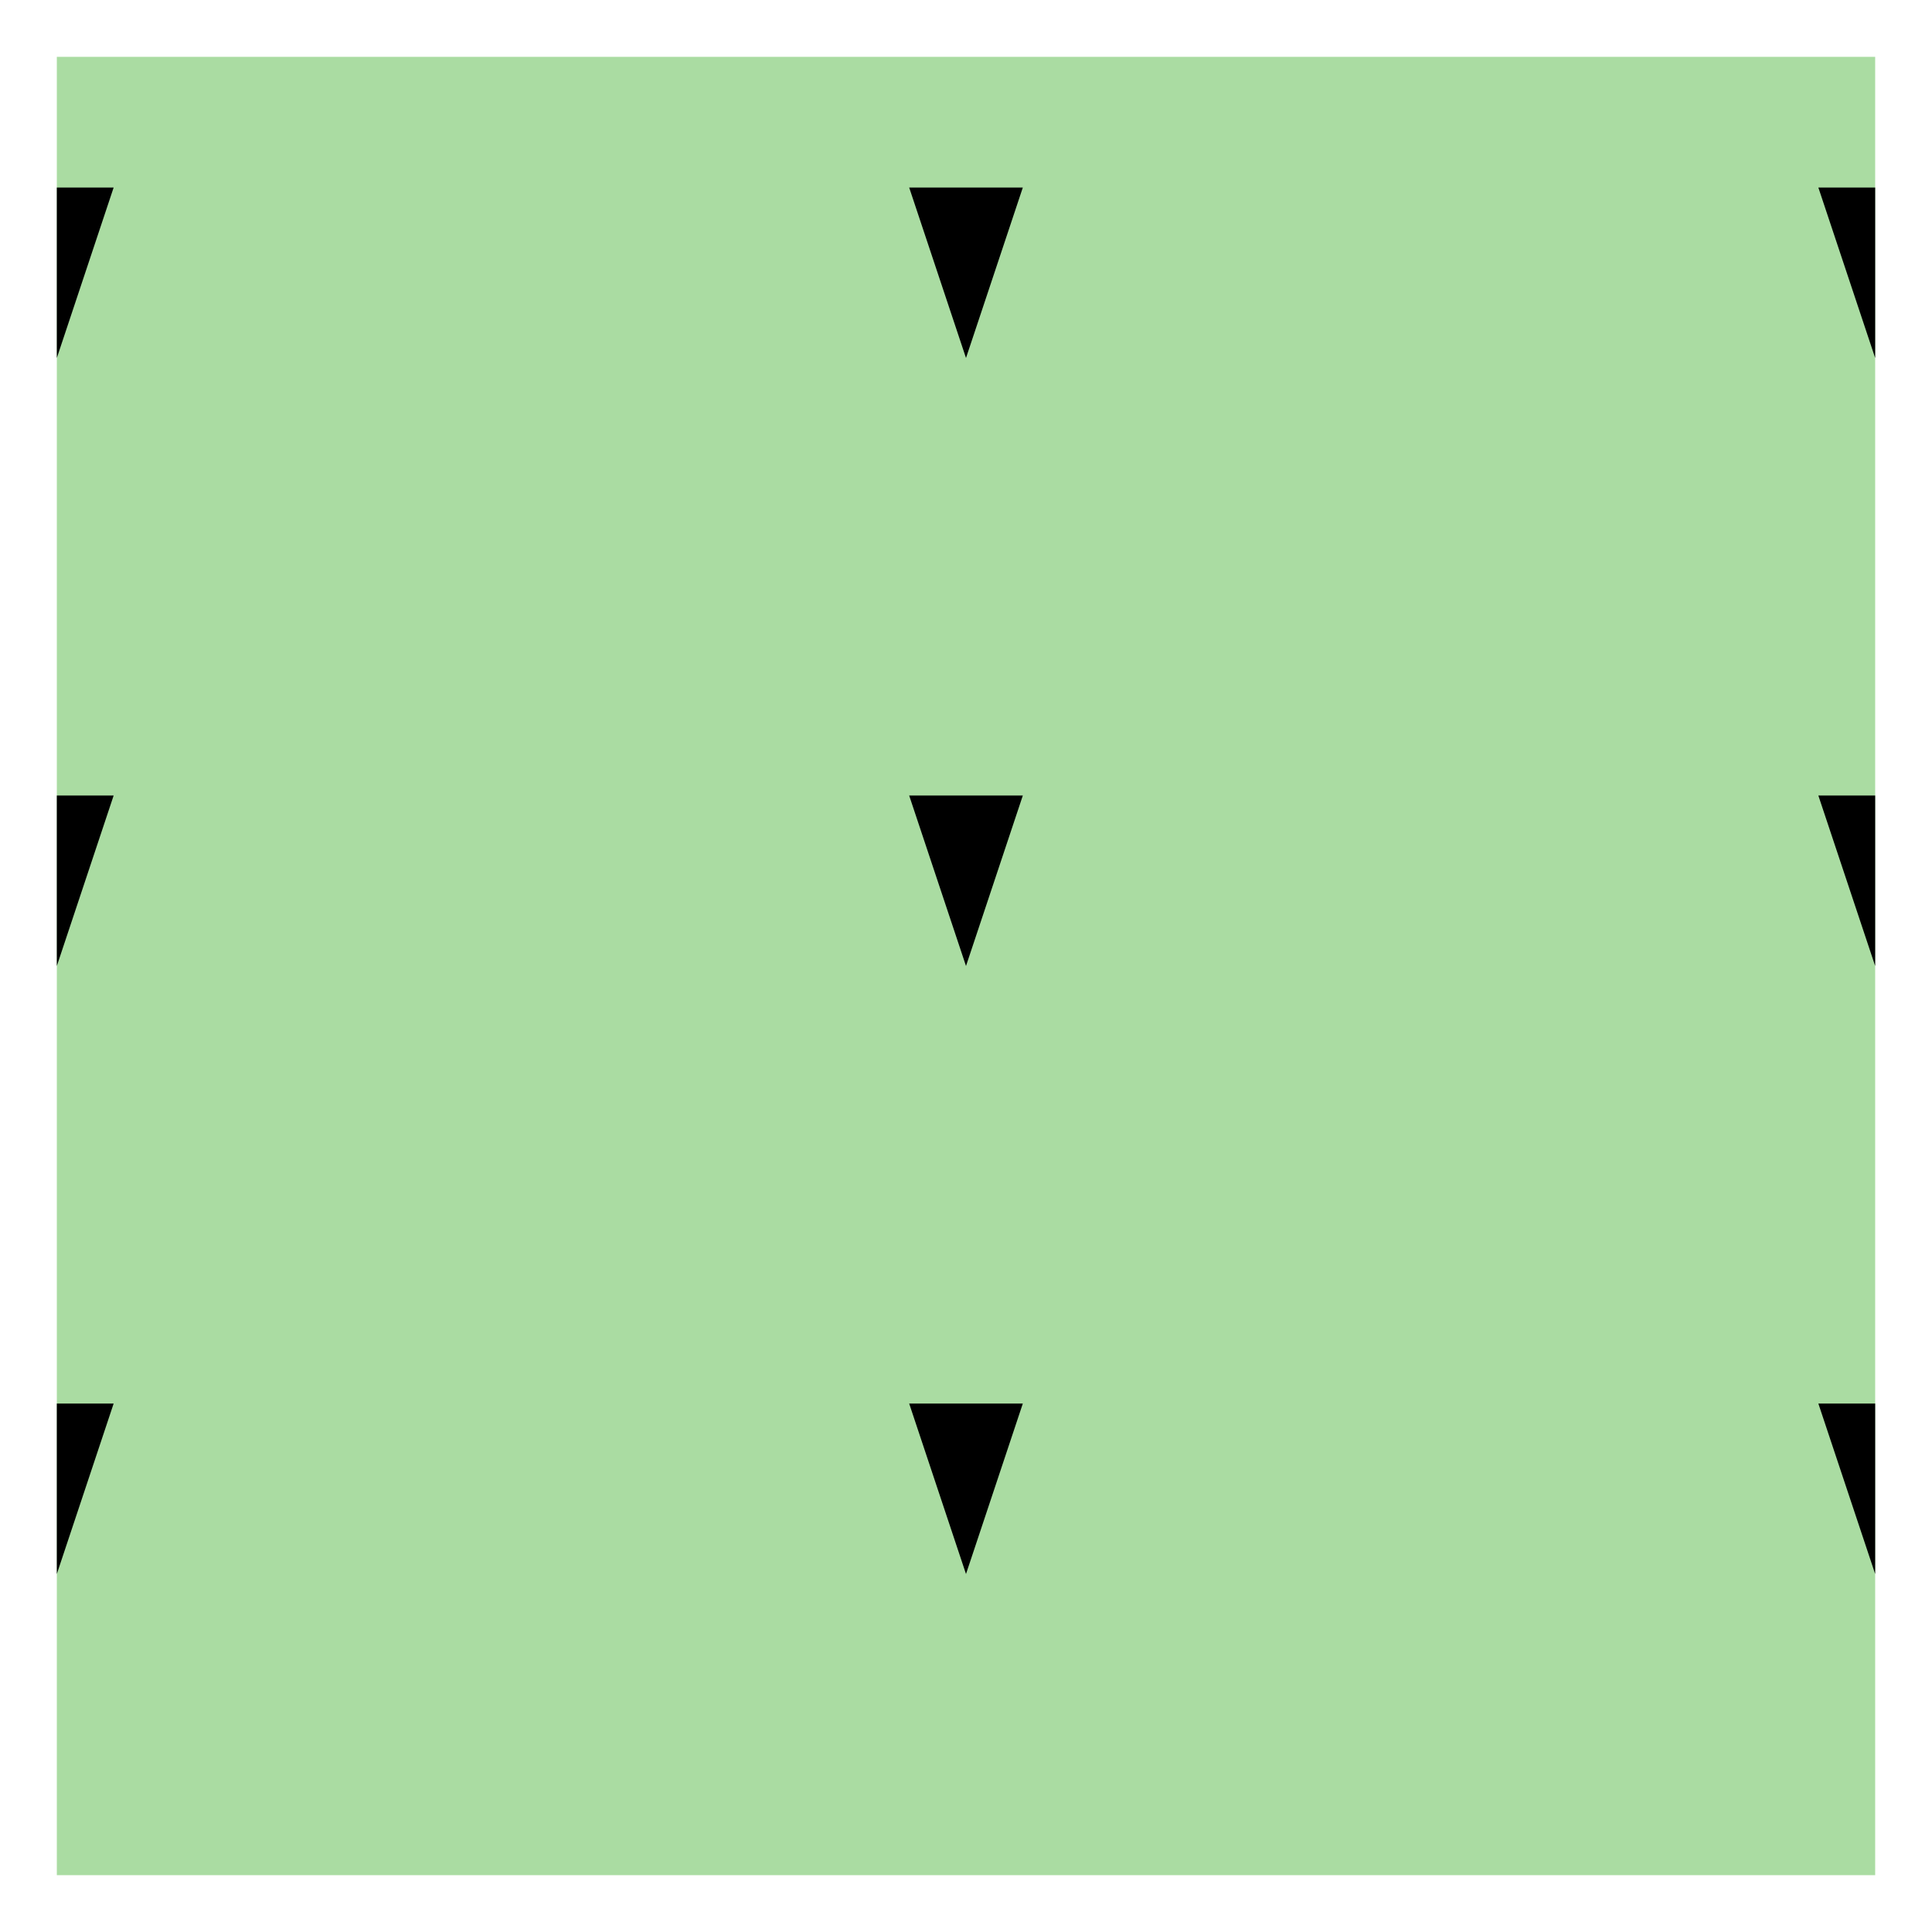
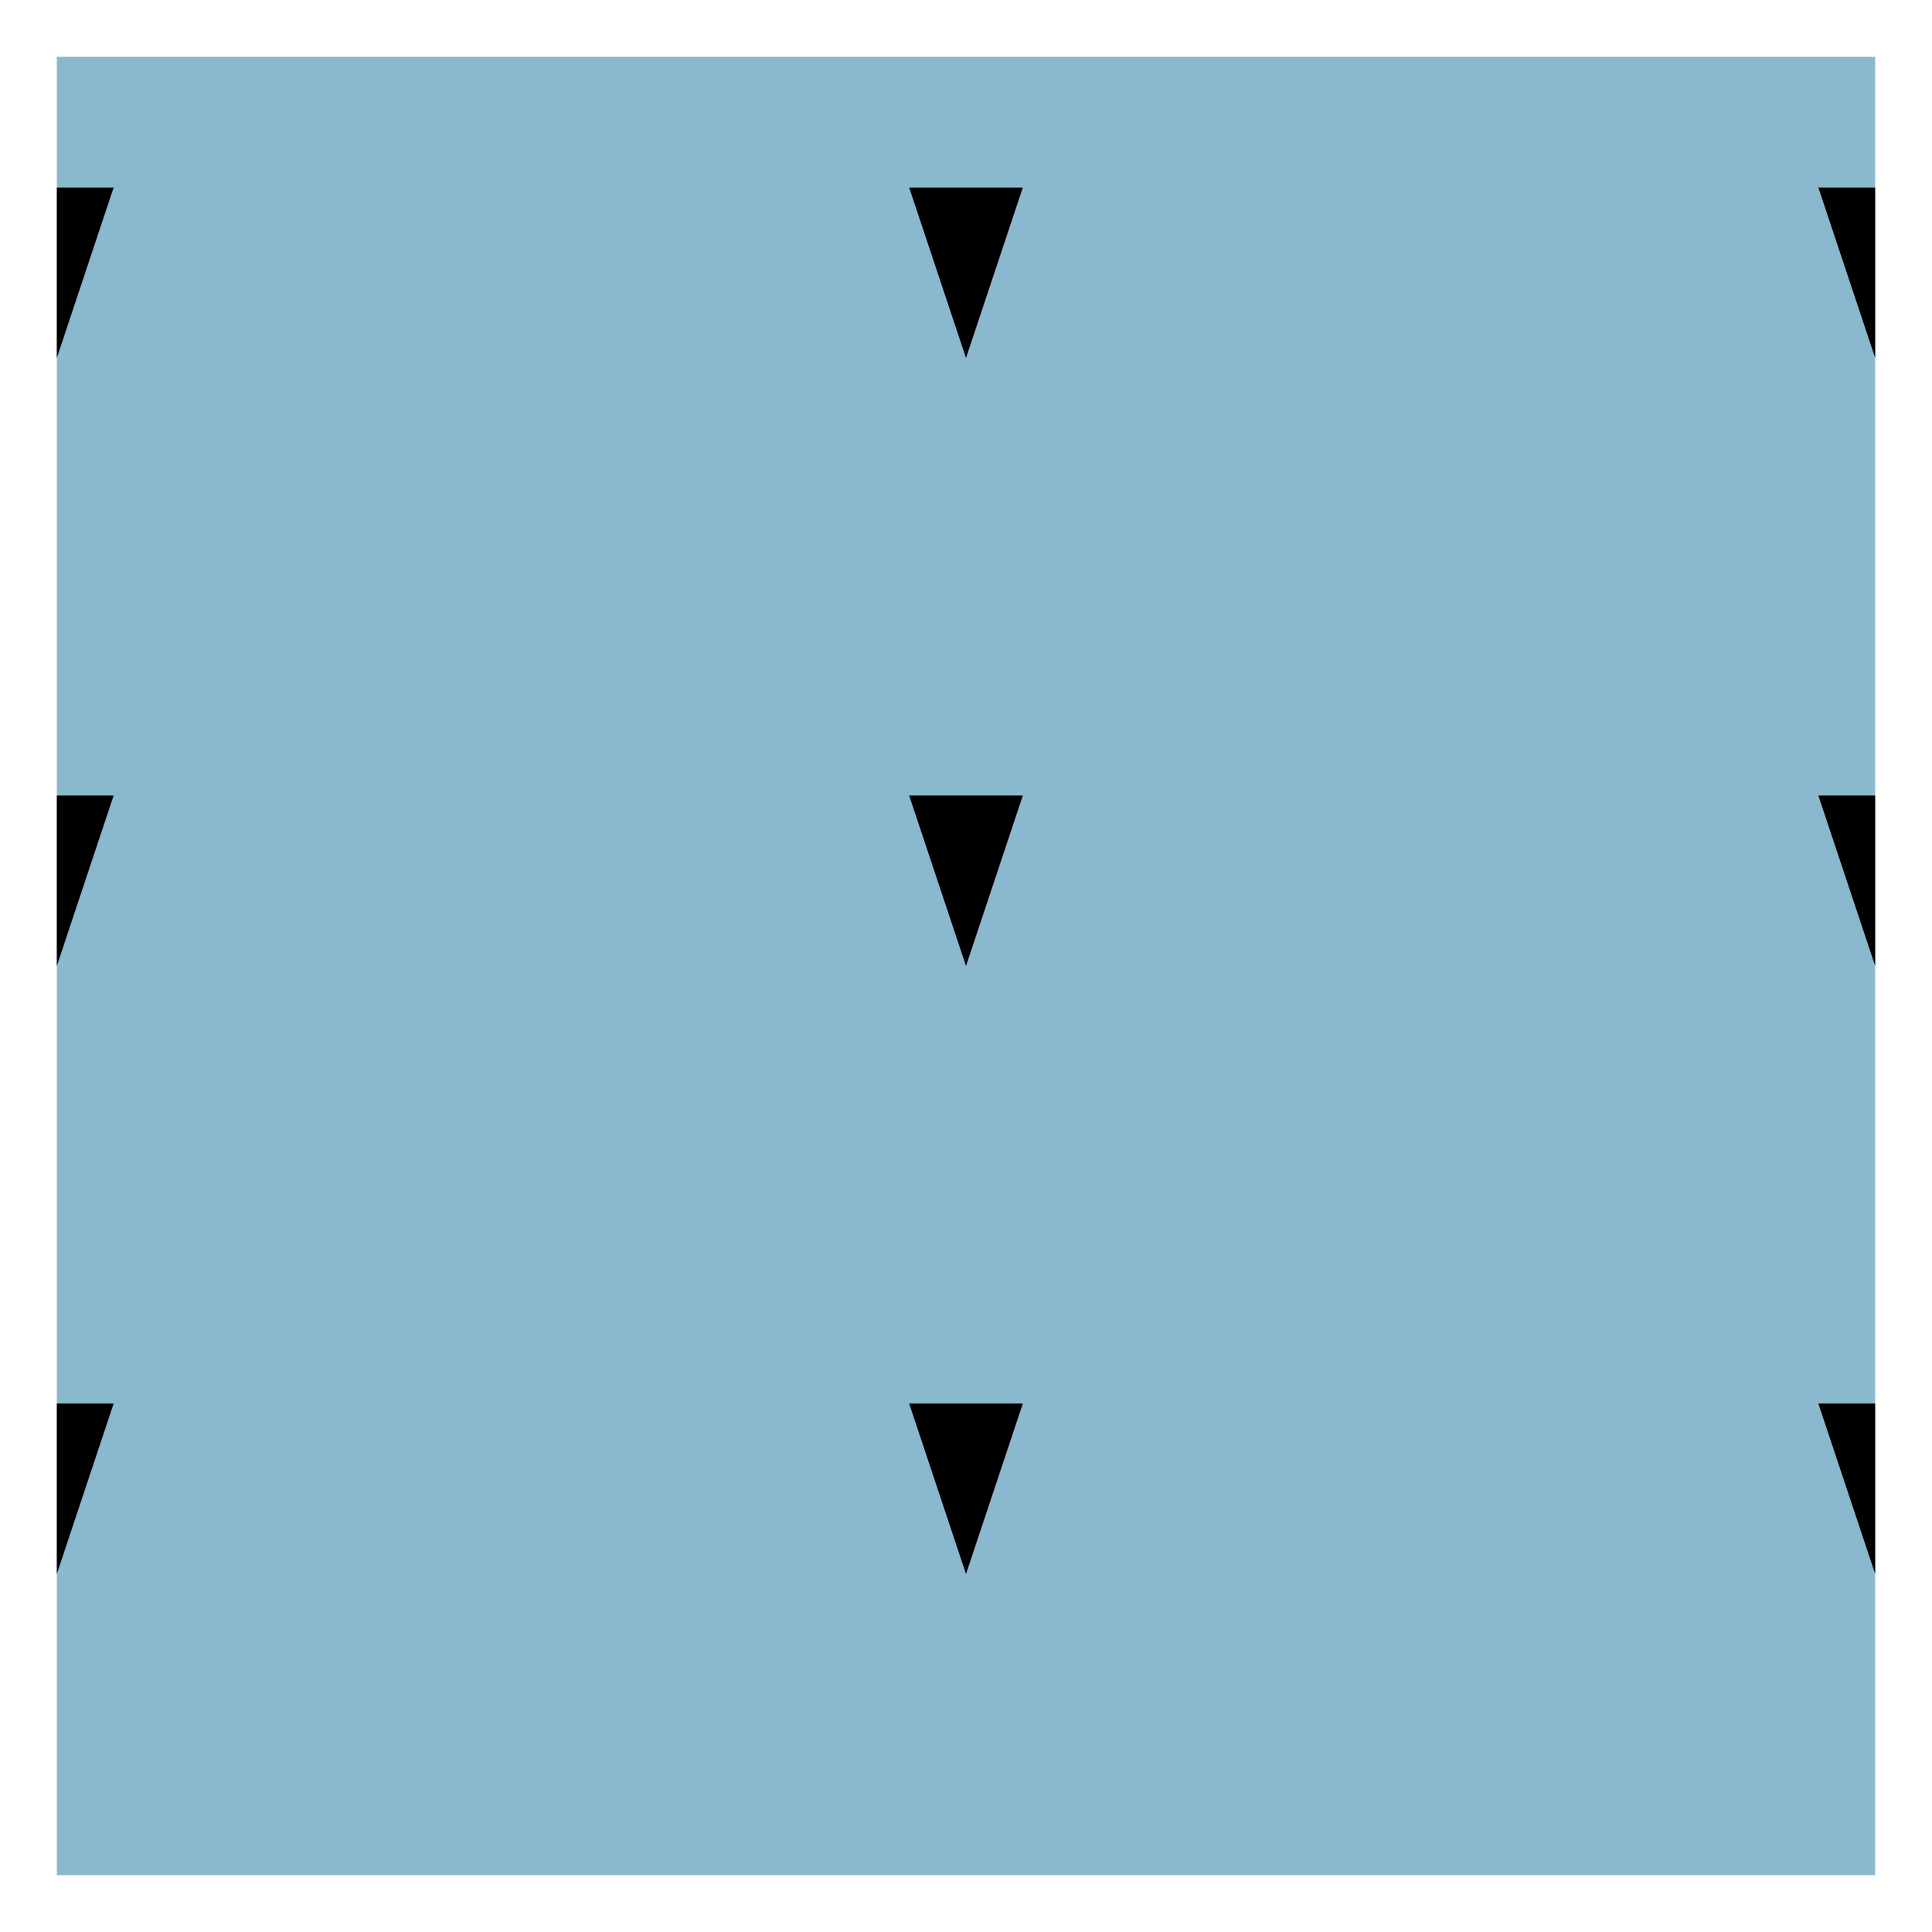
<svg xmlns="http://www.w3.org/2000/svg" version="1.1" width="100%" height="100%" viewBox="0 0 34 34" id="svg2">
  <defs id="defs6" />
  <rect width="34" height="34" x="0" y="0" id="canvas" style="fill:none;stroke:none;visibility:hidden" />
-   <rect x="1" y="1" width="32" height="32" id="shield" style="fill:#aadca2;fill-opacity:1;stroke:none;" />
+   <rect x="1" y="1" width="32" height="32" id="shield" style="fill:#8ab8cd;fill-opacity:1;stroke:none;" />
  <path id="vineyard" d="m 15,23.7 c 0.333,1 0.667,2 1,3 0.333,-1 0.667,-2 1,-3 -0.667,0 -1.333,0 -2,0 z m 16,5.9e-5 c 0.333,1 0.667,2 1,3 0,-1 0,-2 0,-3 -0.333,0 -0.667,0 -1,0 z m -31,0 c 0,1 0,2 0,3 0.333,-1 0.667,-2 1,-3 -0.333,0 -0.667,0 -1,0 z M 15,2.3 c 0.333,1 0.667,2 1,3 0.333,-1 0.667,-2 1,-3 -0.667,0 -1.333,0 -2,0 z m 16,5.9e-5 c 0.333,1 0.667,2 1,3 0,-1 0,-2 0,-3 -0.333,0 -0.667,0 -1,0 z m -31,0 c 0,1 0,2 0,3 0.333,-1 0.667,-2 1,-3 -0.333,0 -0.667,0 -1,0 z m 15,10.7 c 0.333,1 0.667,2 1,3 0.333,-1 0.667,-2 1,-3 -0.667,0 -1.333,0 -2,0 z m 16,5.9e-5 c 0.333,1 0.667,2 1,3 0,-1 0,-2 0,-3 -0.333,0 -0.667,0 -1,0 z M 2e-8,13 c 0,1 0,2 0,3 0.333,-1 0.667,-2 1,-3 -0.333,0 -0.667,0 -1,0 z" style="fill:#000000;fill-opacity:1" transform="translate(1.0,1.0)" />
</svg>
